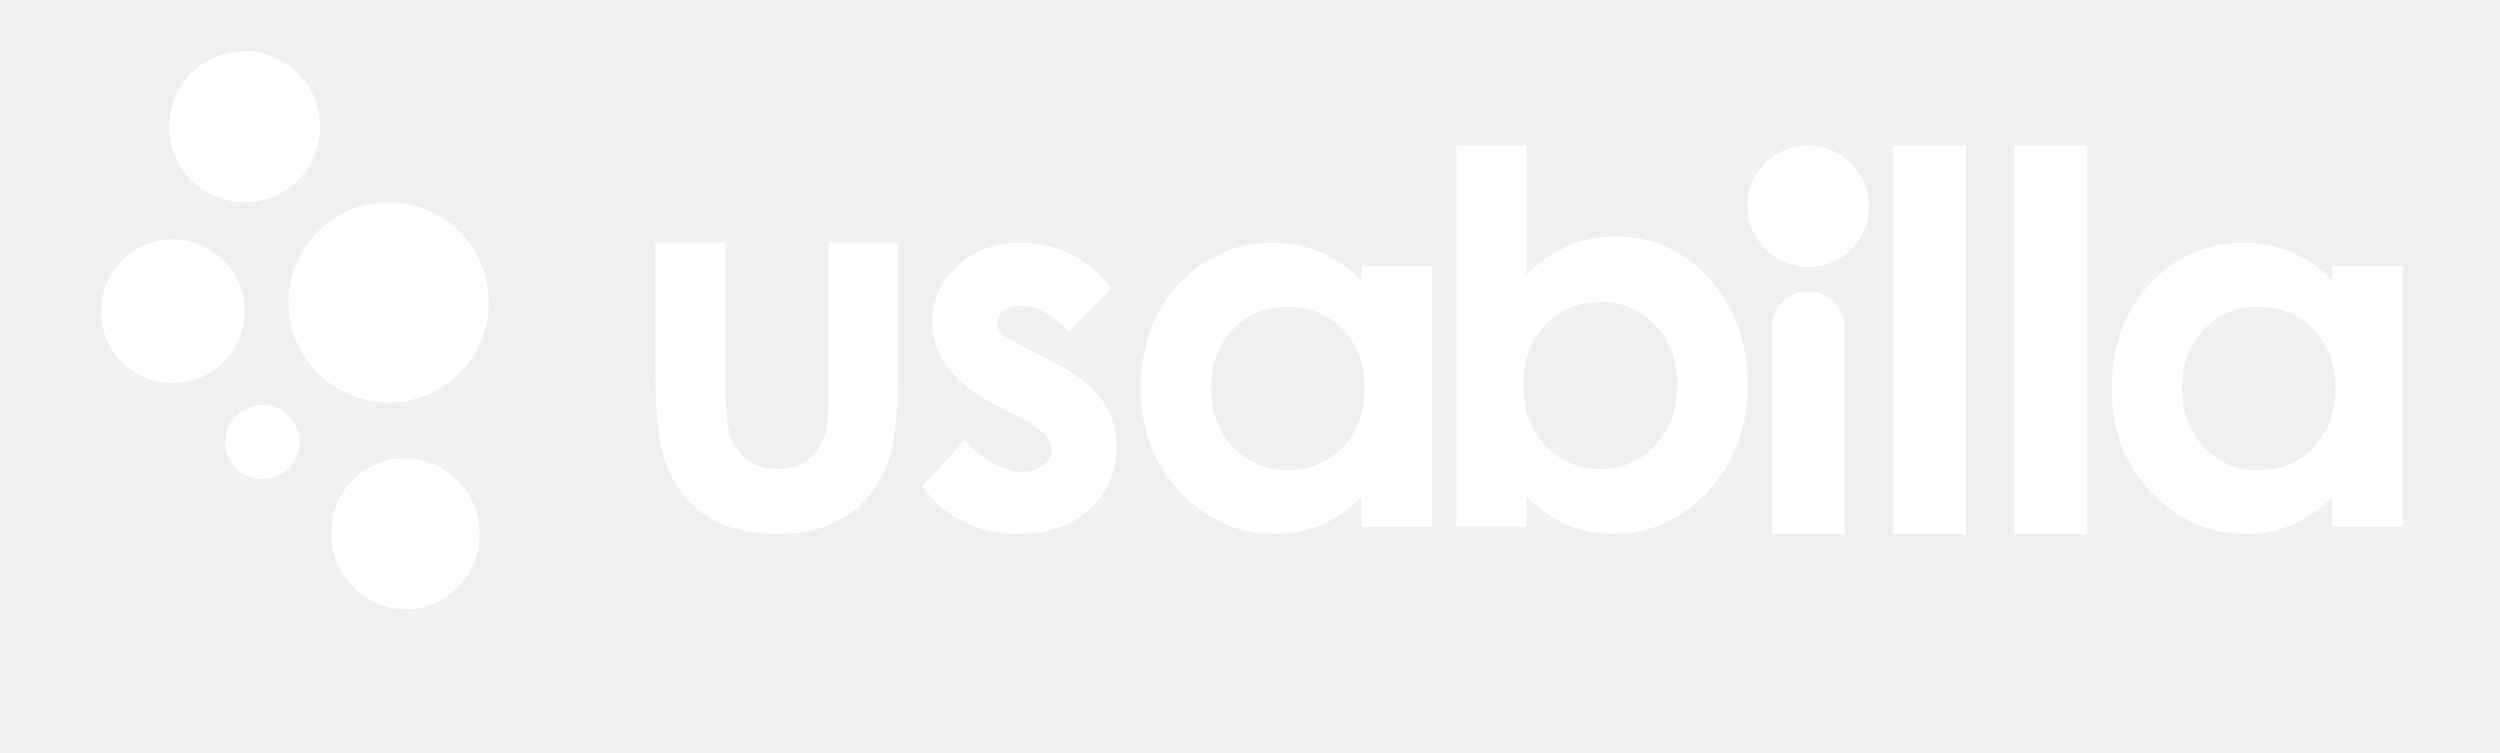
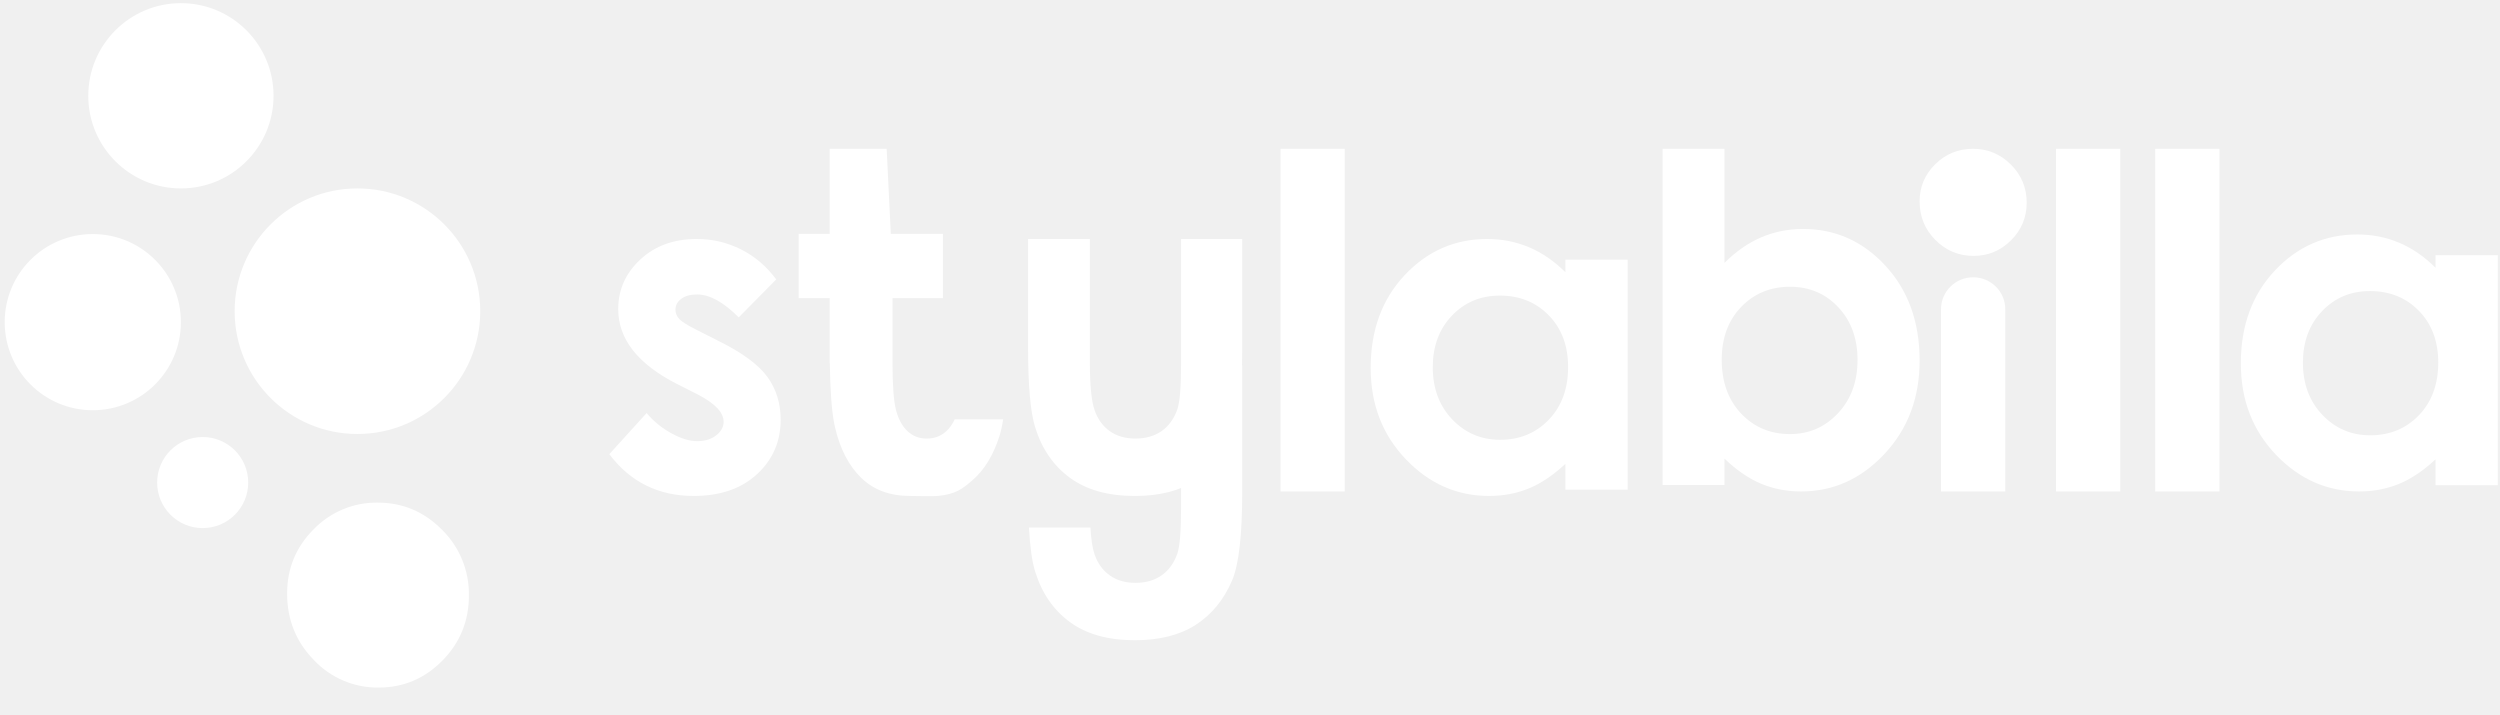
- <svg xmlns="http://www.w3.org/2000/svg" width="103" height="31" viewBox="0 0 103 31">
-   <g fill="#FFF" fill-rule="evenodd">
-     <path d="M10.078 12.824a2.96 2.96 0 1 1-5.92 0 2.96 2.96 0 0 1 5.92 0M12.34 18.214a1.53 1.53 0 1 1-3.06 0 1.53 1.53 0 0 1 3.06 0M13.191 5.218a3.112 3.112 0 1 1-6.225.001 3.112 3.112 0 0 1 6.225 0M20.136 12.456a4.126 4.126 0 1 1-8.252.001 4.126 4.126 0 0 1 8.252 0M16.692 18.888c.84 0 1.56.305 2.161.913a3.03 3.03 0 0 1 .902 2.211c0 .855-.298 1.583-.893 2.186s-1.307.904-2.135.904a2.936 2.936 0 0 1-2.178-.922c-.602-.614-.902-1.36-.902-2.238 0-.842.297-1.562.892-2.158a2.933 2.933 0 0 1 2.153-.896" />
-     <g>
-       <path d="M27 10h2.887v5.754c0 1.076.073 1.824.22 2.241.147.42.383.745.708.977.325.232.725.348 1.2.348.476 0 .88-.114 1.212-.343.332-.229.578-.564.74-1.007.118-.331.177-1.038.177-2.121V10H37v5.089c0 2.005-.157 3.377-.47 4.115-.384.9-.95 1.591-1.695 2.073-.747.482-1.695.723-2.845.723-1.249 0-2.258-.281-3.029-.844-.77-.563-1.313-1.347-1.626-2.353-.224-.696-.335-1.962-.335-3.798V10M45.793 11.888l-1.751 1.773c-.712-.714-1.358-1.07-1.938-1.07-.318 0-.566.068-.747.204a.618.618 0 0 0-.269.51.63.63 0 0 0 .171.424c.114.13.396.306.845.53l1.036.524c1.091.545 1.841 1.101 2.249 1.668.407.566.611 1.23.611 1.993 0 1.014-.368 1.86-1.103 2.538-.736.678-1.723 1.018-2.96 1.018-1.643 0-2.956-.65-3.937-1.952l1.741-1.919c.331.392.72.708 1.166.95.445.241.84.361 1.186.361.373 0 .674-.09.902-.272.228-.182.342-.392.342-.63 0-.44-.411-.87-1.233-1.29l-.954-.483c-1.823-.93-2.736-2.094-2.736-3.492 0-.902.344-1.674 1.032-2.313.687-.64 1.566-.96 2.637-.96.732 0 1.421.162 2.068.487a4.594 4.594 0 0 1 1.642 1.401M56.09 10.966H59v10.74h-2.91V20.5c-.568.531-1.137.914-1.708 1.149a4.855 4.855 0 0 1-1.858.351c-1.497 0-2.792-.572-3.885-1.715C47.546 19.14 47 17.72 47 16.02c0-1.762.528-3.206 1.586-4.333C49.643 10.563 50.928 10 52.439 10c.696 0 1.349.13 1.959.388.61.259 1.174.647 1.693 1.165v-.587zm-3.058 1.677c-.9 0-1.647.313-2.241.94-.595.625-.892 1.427-.892 2.406 0 .986.302 1.798.907 2.434.606.636 1.352.955 2.236.955.914 0 1.672-.314 2.273-.939.602-.626.903-1.446.903-2.46 0-.993-.3-1.797-.903-2.413-.601-.615-1.362-.923-2.283-.923zM62.888 6v5.328a5.468 5.468 0 0 1 1.705-1.19 4.884 4.884 0 0 1 1.962-.396c1.513 0 2.799.575 3.857 1.725 1.06 1.15 1.588 2.626 1.588 4.425 0 1.736-.547 3.188-1.64 4.356C69.264 21.416 67.967 22 66.468 22c-.668 0-1.29-.12-1.865-.359-.575-.24-1.148-.63-1.716-1.174V21.7H60V6h2.888zm3.059 6.442c-.917 0-1.677.315-2.28.943-.605.629-.907 1.45-.907 2.465 0 1.036.302 1.873.906 2.513.604.638 1.364.958 2.28.958a2.95 2.95 0 0 0 2.244-.975c.608-.65.911-1.479.911-2.486 0-1-.298-1.82-.895-2.458-.597-.64-1.35-.96-2.26-.96zM78 6h3v16h-3V6zM83 6h3v16h-3V6zM96.09 10.966H99v10.74h-2.91V20.5c-.568.531-1.137.914-1.708 1.149a4.854 4.854 0 0 1-1.857.351c-1.498 0-2.793-.572-3.886-1.715C87.546 19.14 87 17.72 87 16.02c0-1.762.528-3.206 1.586-4.333C89.643 10.563 90.928 10 92.439 10c.695 0 1.348.13 1.959.388.61.259 1.174.647 1.692 1.165v-.587zm-3.058 1.677c-.9 0-1.646.313-2.241.94-.595.625-.892 1.427-.892 2.406 0 .986.302 1.798.908 2.434.606.636 1.35.955 2.235.955.914 0 1.672-.314 2.273-.939.602-.626.903-1.446.903-2.46 0-.993-.301-1.797-.903-2.413-.601-.615-1.363-.923-2.283-.923zM74.5 12c-.828 0-1.5.667-1.5 1.49V22h3v-8.51c0-.823-.672-1.49-1.5-1.49M74.493 6c.688 0 1.277.245 1.769.735S77 7.817 77 8.514c0 .688-.244 1.274-.731 1.759A2.39 2.39 0 0 1 74.52 11a2.423 2.423 0 0 1-1.783-.742 2.456 2.456 0 0 1-.738-1.8c0-.679.243-1.258.73-1.738A2.421 2.421 0 0 1 74.493 6" />
+ <svg xmlns="http://www.w3.org/2000/svg" fill="#fff" width="84px" height="24px" viewBox="0 0 84 24" version="1.1">
+   <g id="logo">
+     <path d="M6.078,10.824 C6.078,12.459 4.753,13.784 3.118,13.784 C1.483,13.784 0.158,12.459 0.158,10.824 C0.158,9.189 1.483,7.864 3.118,7.864 C4.753,7.864 6.078,9.189 6.078,10.824 M8.34,16.214 C8.34,17.059 7.655,17.744 6.81,17.744 C5.965,17.744 5.28,17.059 5.28,16.214 C5.28,15.369 5.965,14.684 6.81,14.684 C7.655,14.684 8.34,15.369 8.34,16.214 M9.191,3.218 C9.191,4.937 7.798,6.331 6.079,6.331 C4.36,6.331 2.966,4.938 2.966,3.219 C2.966,1.5 4.36,0.106 6.079,0.106 C7.797,0.106 9.191,1.5 9.191,3.219 M16.136,10.456 C16.136,12.735 14.289,14.582 12.011,14.582 C9.732,14.583 7.884,12.736 7.884,10.457 C7.884,8.178 9.731,6.331 12.01,6.331 C14.289,6.331 16.136,8.178 16.136,10.457 M12.692,16.888 C13.532,16.888 14.252,17.193 14.853,17.801 C15.444,18.383 15.77,19.183 15.755,20.012 C15.755,20.867 15.457,21.595 14.862,22.198 C14.267,22.801 13.555,23.102 12.727,23.102 C11.904,23.114 11.114,22.779 10.549,22.18 C9.947,21.566 9.647,20.82 9.647,19.942 C9.647,19.1 9.944,18.38 10.539,17.784 C11.102,17.201 11.881,16.876 12.692,16.888" id="Shape" />
+   </g>
+   <g id="Stylabilla" transform="translate(20, 5)" fill-rule="nonzero">
+     <g id="Group-2" transform="translate(14.54259, 3.029706)">
+       <path d="M0,0 L2.077,0 L2.077,4.14 C2.077,4.915 2.13,5.452 2.236,5.753 C2.341,6.055 2.511,6.289 2.745,6.456 C2.979,6.623 3.267,6.706 3.609,6.706 C3.951,6.706 4.241,6.624 4.481,6.459 C4.719,6.295 4.897,6.053 5.013,5.735 C5.098,5.497 5.141,4.988 5.141,4.208 L5.141,0 L7.196,0 L7.196,3.662 C7.196,5.104 7.083,6.091 6.857,6.623 C6.581,7.271 6.174,7.768 5.638,8.115 C5.101,8.461 4.418,8.635 3.59,8.635 C2.692,8.635 1.966,8.432 1.411,8.027 C0.857,7.622 0.466,7.058 0.241,6.334 C0.08,5.833 0,4.922 0,3.601 L0,0" id="Fill-5" />
+       <path d="M2.096,9.695 C2.119,10.1 2.166,10.402 2.236,10.601 C2.341,10.902 2.511,11.136 2.745,11.303 C2.979,11.47 3.267,11.554 3.609,11.554 C3.951,11.554 4.241,11.472 4.481,11.307 C4.719,11.143 4.897,10.901 5.013,10.582 C5.098,10.344 5.141,9.835 5.141,9.056 L5.141,4.848 L7.196,4.242 L7.196,8.509 C7.196,9.952 7.083,10.939 6.857,11.47 C6.581,12.118 6.174,12.615 5.638,12.962 C5.101,13.309 4.418,13.482 3.59,13.482 C2.692,13.482 1.966,13.28 1.411,12.875 C0.857,12.47 0.466,11.906 0.241,11.182 C0.137,10.858 0.067,10.362 0.03,9.695 L2.096,9.695 Z" id="Combined-Shape" />
    </g>
+     <path d="M7.881,7.19 C7.895,8.092 7.942,8.763 8.024,9.201 C8.035,9.259 8.046,9.314 8.058,9.364 C8.228,10.088 8.521,10.652 8.938,11.057 C9.355,11.462 9.902,11.664 10.577,11.664 C10.708,11.664 11.354,11.68 11.513,11.664 C12.112,11.607 12.346,11.418 12.665,11.144 C13.069,10.798 13.375,10.3 13.582,9.652 C13.63,9.501 13.672,9.314 13.706,9.089 L12.079,9.089 C12.002,9.253 11.908,9.386 11.795,9.489 C11.615,9.654 11.397,9.736 11.14,9.736 C10.883,9.736 10.666,9.652 10.49,9.485 C10.314,9.318 10.187,9.084 10.107,8.783 C10.028,8.482 9.988,7.945 9.988,7.17 L9.988,5.018 L11.683,5.018 L11.683,2.859 L9.931,2.859 L9.792,0 L7.877,0 L7.877,2.859 L6.836,2.859 L6.836,5.018 L7.877,5.018 L7.877,6.631 L7.877,7.196 L7.881,7.19 Z" id="Combined-Shape" />
+     <path d="M6.081,4.388 L4.821,5.664 C4.309,5.15 3.844,4.894 3.426,4.894 C3.198,4.894 3.019,4.943 2.889,5.041 C2.76,5.139 2.695,5.261 2.695,5.407 C2.695,5.518 2.736,5.62 2.819,5.713 C2.9,5.806 3.103,5.933 3.426,6.094 L4.172,6.471 C4.957,6.863 5.497,7.264 5.79,7.671 C6.083,8.079 6.23,8.557 6.23,9.106 C6.23,9.835 5.965,10.444 5.436,10.932 C4.907,11.42 4.197,11.664 3.307,11.664 C2.124,11.664 1.179,11.196 0.473,10.26 L1.726,8.879 C1.965,9.161 2.244,9.388 2.565,9.562 C2.885,9.736 3.17,9.823 3.419,9.823 C3.687,9.823 3.903,9.757 4.067,9.626 C4.232,9.496 4.314,9.344 4.314,9.173 C4.314,8.857 4.018,8.547 3.426,8.245 L2.74,7.898 C1.428,7.228 0.772,6.391 0.772,5.385 C0.772,4.735 1.019,4.181 1.514,3.72 C2.008,3.26 2.641,3.03 3.411,3.03 C3.938,3.03 4.434,3.146 4.899,3.38 C5.364,3.615 5.758,3.951 6.081,4.388" id="Fill-6-Copy" />
+     <path d="M32.597,3.725 L34.69,3.725 L34.69,11.453 L32.597,11.453 L32.597,10.585 C32.188,10.967 31.778,11.243 31.367,11.412 C30.956,11.58 30.511,11.664 30.031,11.664 C28.953,11.664 28.021,11.253 27.235,10.43 C26.449,9.607 26.055,8.585 26.055,7.362 C26.055,6.094 26.436,5.055 27.197,4.245 C27.957,3.435 28.882,3.03 29.969,3.03 C30.47,3.03 30.94,3.123 31.379,3.309 C31.818,3.495 32.224,3.775 32.597,4.147 L32.597,3.725 L32.597,3.725 Z M30.396,4.932 C29.749,4.932 29.211,5.157 28.783,5.607 C28.355,6.057 28.141,6.635 28.141,7.339 C28.141,8.049 28.359,8.633 28.794,9.091 C29.23,9.548 29.767,9.777 30.403,9.777 C31.061,9.777 31.606,9.552 32.039,9.102 C32.472,8.652 32.688,8.062 32.688,7.332 C32.688,6.617 32.472,6.039 32.039,5.596 C31.606,5.153 31.058,4.932 30.396,4.932 L30.396,4.932 Z" id="Fill-7" />
+     <path d="M37.942,0 L37.942,3.834 C38.321,3.454 38.73,3.168 39.169,2.978 C39.609,2.788 40.079,2.693 40.581,2.693 C41.669,2.693 42.595,3.106 43.356,3.934 C44.118,4.762 44.499,5.823 44.499,7.118 C44.499,8.367 44.105,9.412 43.318,10.252 C42.531,11.093 41.598,11.513 40.519,11.513 C40.039,11.513 39.591,11.427 39.177,11.255 C38.763,11.082 38.351,10.801 37.942,10.41 L37.942,11.297 L35.864,11.297 L35.864,0 L37.942,0 L37.942,0 Z M40.143,4.635 C39.484,4.635 38.937,4.862 38.502,5.314 C38.068,5.766 37.85,6.357 37.85,7.087 C37.85,7.833 38.068,8.436 38.502,8.896 C38.937,9.355 39.484,9.585 40.143,9.585 C40.782,9.585 41.32,9.351 41.757,8.884 C42.195,8.416 42.413,7.82 42.413,7.095 C42.413,6.375 42.199,5.785 41.769,5.326 C41.34,4.866 40.798,4.635 40.143,4.635 L40.143,4.635 Z" id="Fill-8" />
+     <polygon id="Fill-9" points="49.081 0 51.24 0 51.24 11.513 49.081 11.513" />
+     <polygon id="Fill-9-Copy-2" points="23.026 0 25.184 0 25.184 11.513 23.026 11.513" />
+     <polygon id="Fill-10" points="52.414 0 54.573 0 54.573 11.513 52.414 11.513" />
+     <path d="M61.833,3.574 L63.927,3.574 L63.927,11.302 L61.833,11.302 L61.833,10.433 C61.424,10.816 61.015,11.091 60.604,11.26 C60.193,11.428 59.747,11.513 59.268,11.513 C58.19,11.513 57.258,11.101 56.471,10.279 C55.685,9.456 55.292,8.433 55.292,7.21 C55.292,5.943 55.672,4.904 56.433,4.093 C57.194,3.283 58.118,2.878 59.206,2.878 C59.706,2.878 60.176,2.971 60.615,3.158 C61.055,3.344 61.46,3.623 61.833,3.995 L61.833,3.574 L61.833,3.574 Z M59.632,4.78 C58.985,4.78 58.448,5.005 58.02,5.456 C57.592,5.906 57.378,6.483 57.378,7.187 C57.378,7.897 57.596,8.481 58.031,8.939 C58.467,9.397 59.003,9.626 59.64,9.626 C60.297,9.626 60.843,9.401 61.276,8.951 C61.708,8.5 61.925,7.91 61.925,7.181 C61.925,6.466 61.708,5.887 61.276,5.445 C60.843,5.002 60.295,4.78 59.632,4.78 L59.632,4.78 Z" id="Fill-11" />
+     <path d="M46.298,4.317 C45.702,4.317 45.218,4.797 45.218,5.389 L45.218,11.513 L47.377,11.513 L47.377,5.389 C47.377,4.797 46.894,4.317 46.298,4.317" id="Fill-12" />
+     <path d="M46.293,0 C46.787,0 47.211,0.176 47.565,0.529 C47.919,0.881 48.097,1.308 48.097,1.809 C48.097,2.304 47.921,2.725 47.571,3.074 C47.22,3.423 46.801,3.598 46.313,3.598 C45.812,3.598 45.384,3.42 45.03,3.064 C44.676,2.709 44.499,2.277 44.499,1.768 C44.499,1.28 44.674,0.864 45.024,0.518 C45.375,0.173 45.798,0 46.293,0" id="Fill-13" />
  </g>
</svg>
